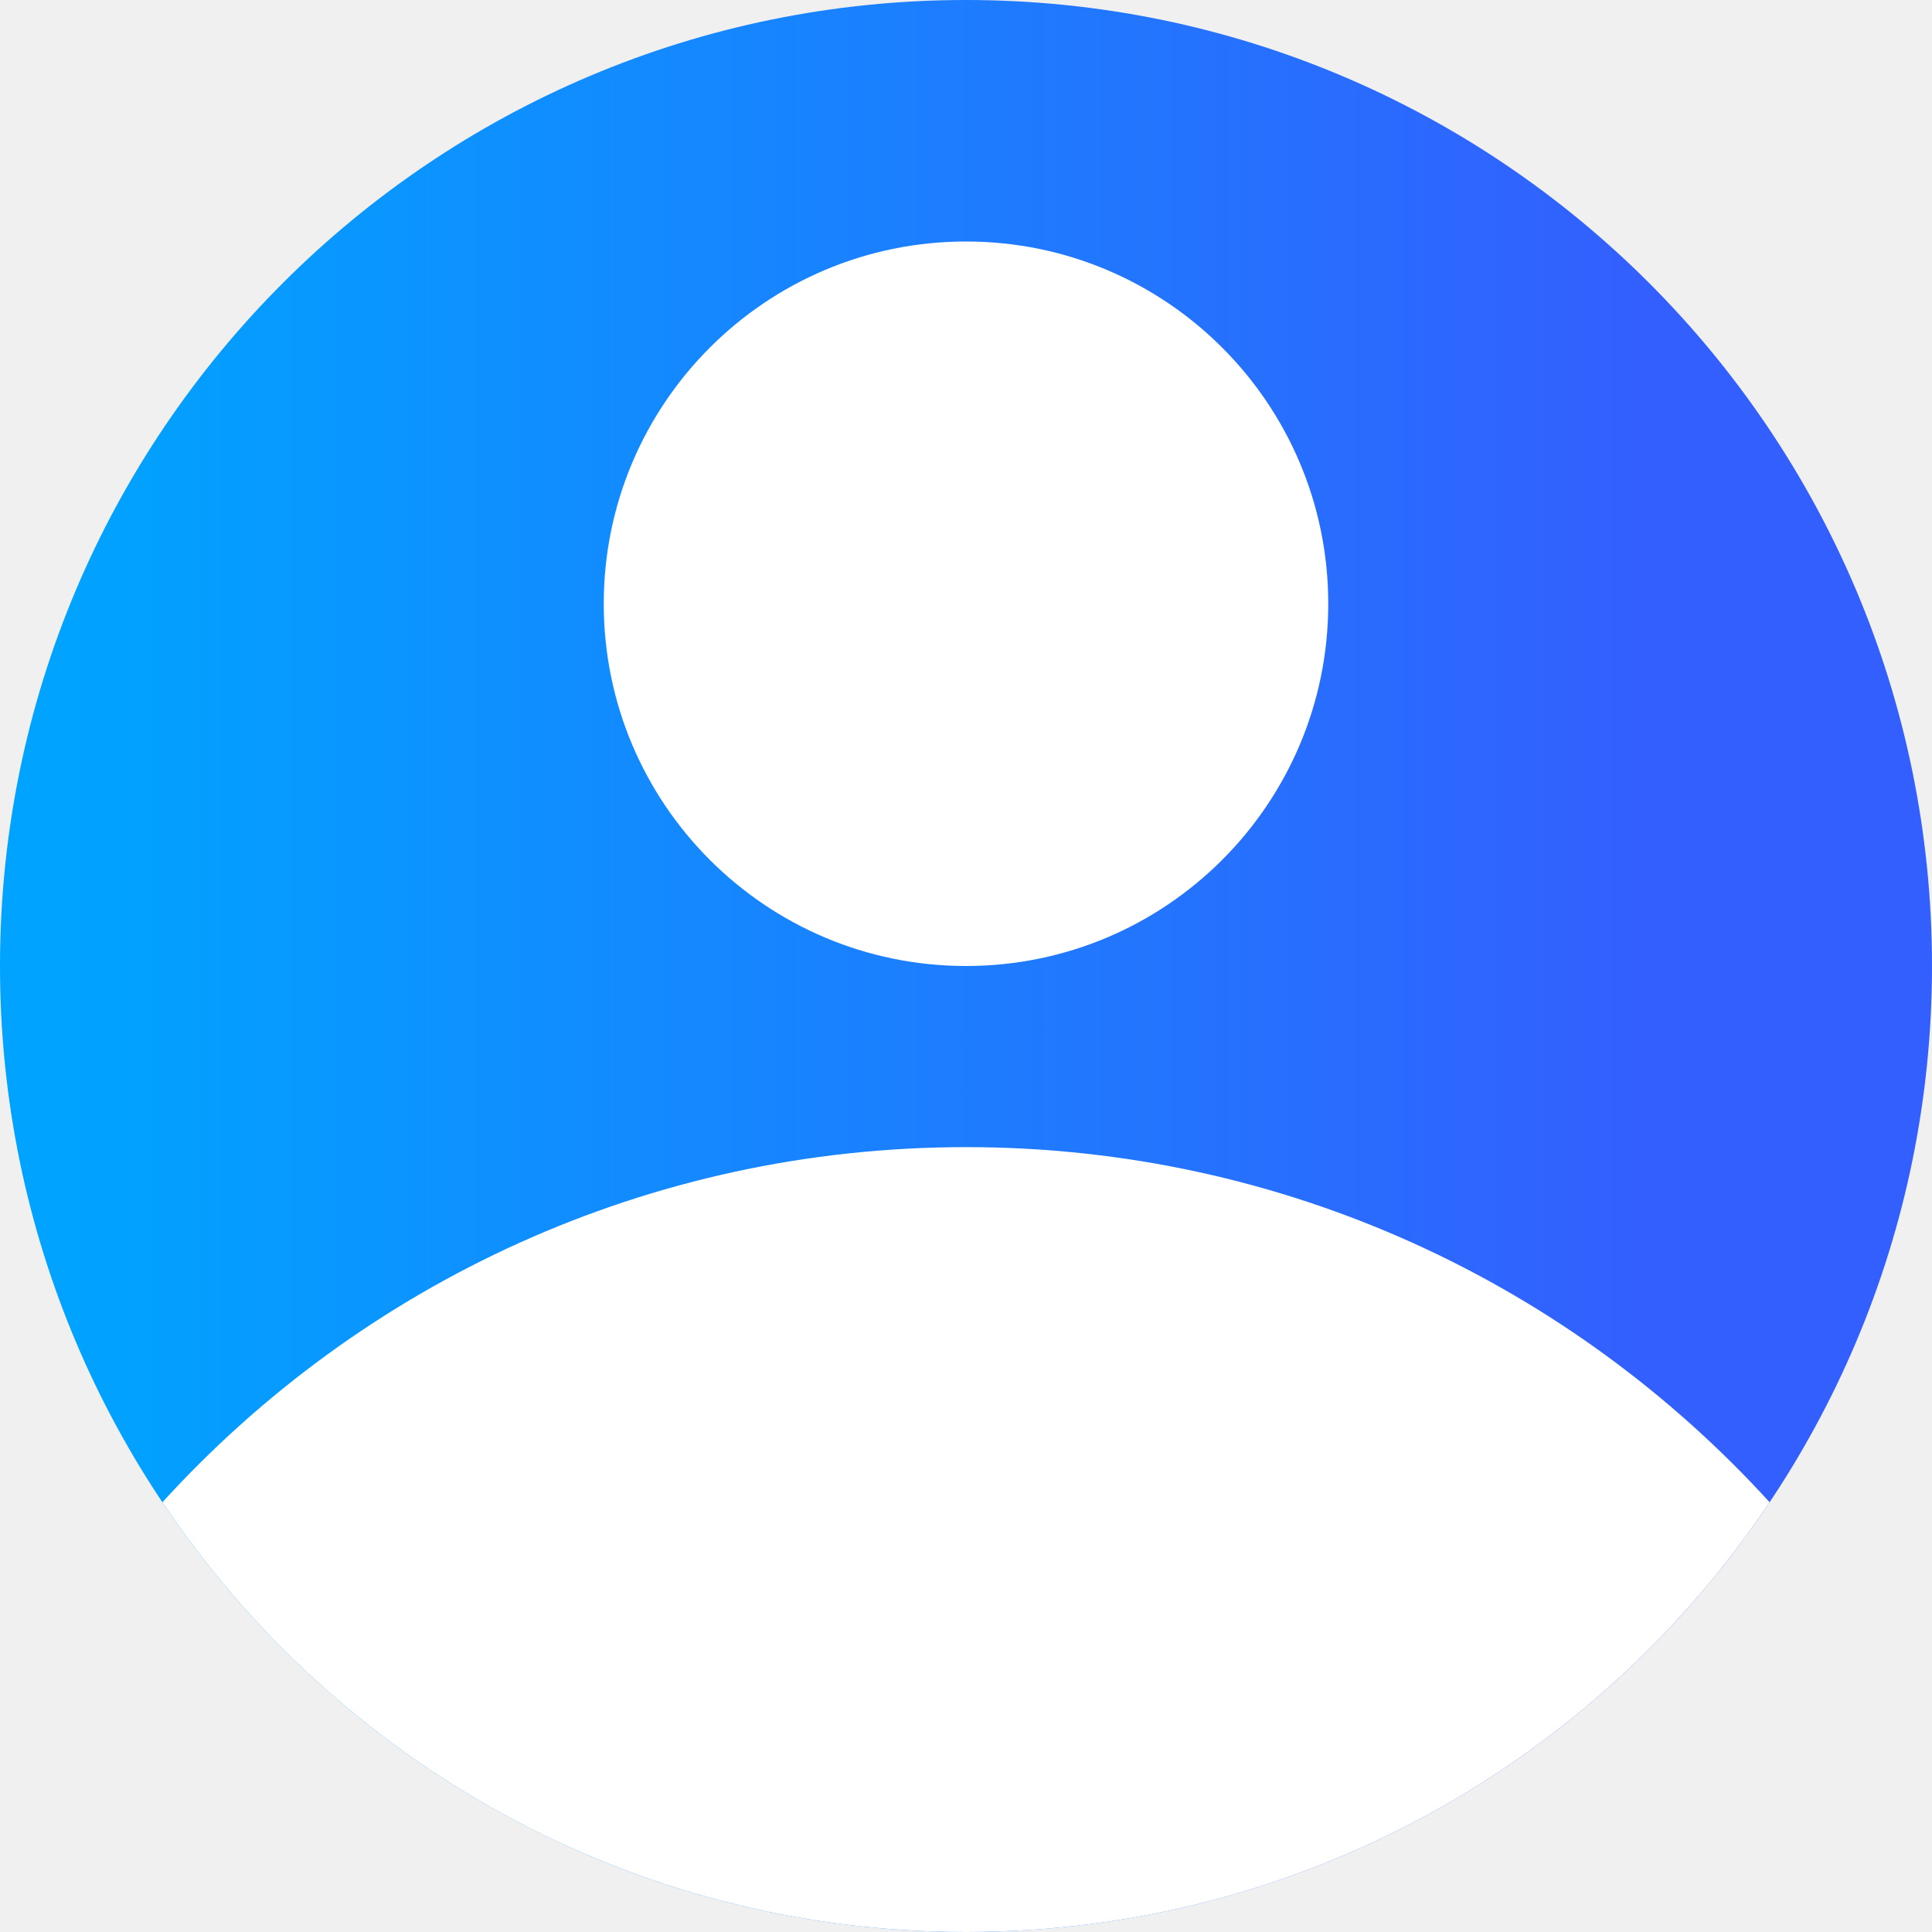
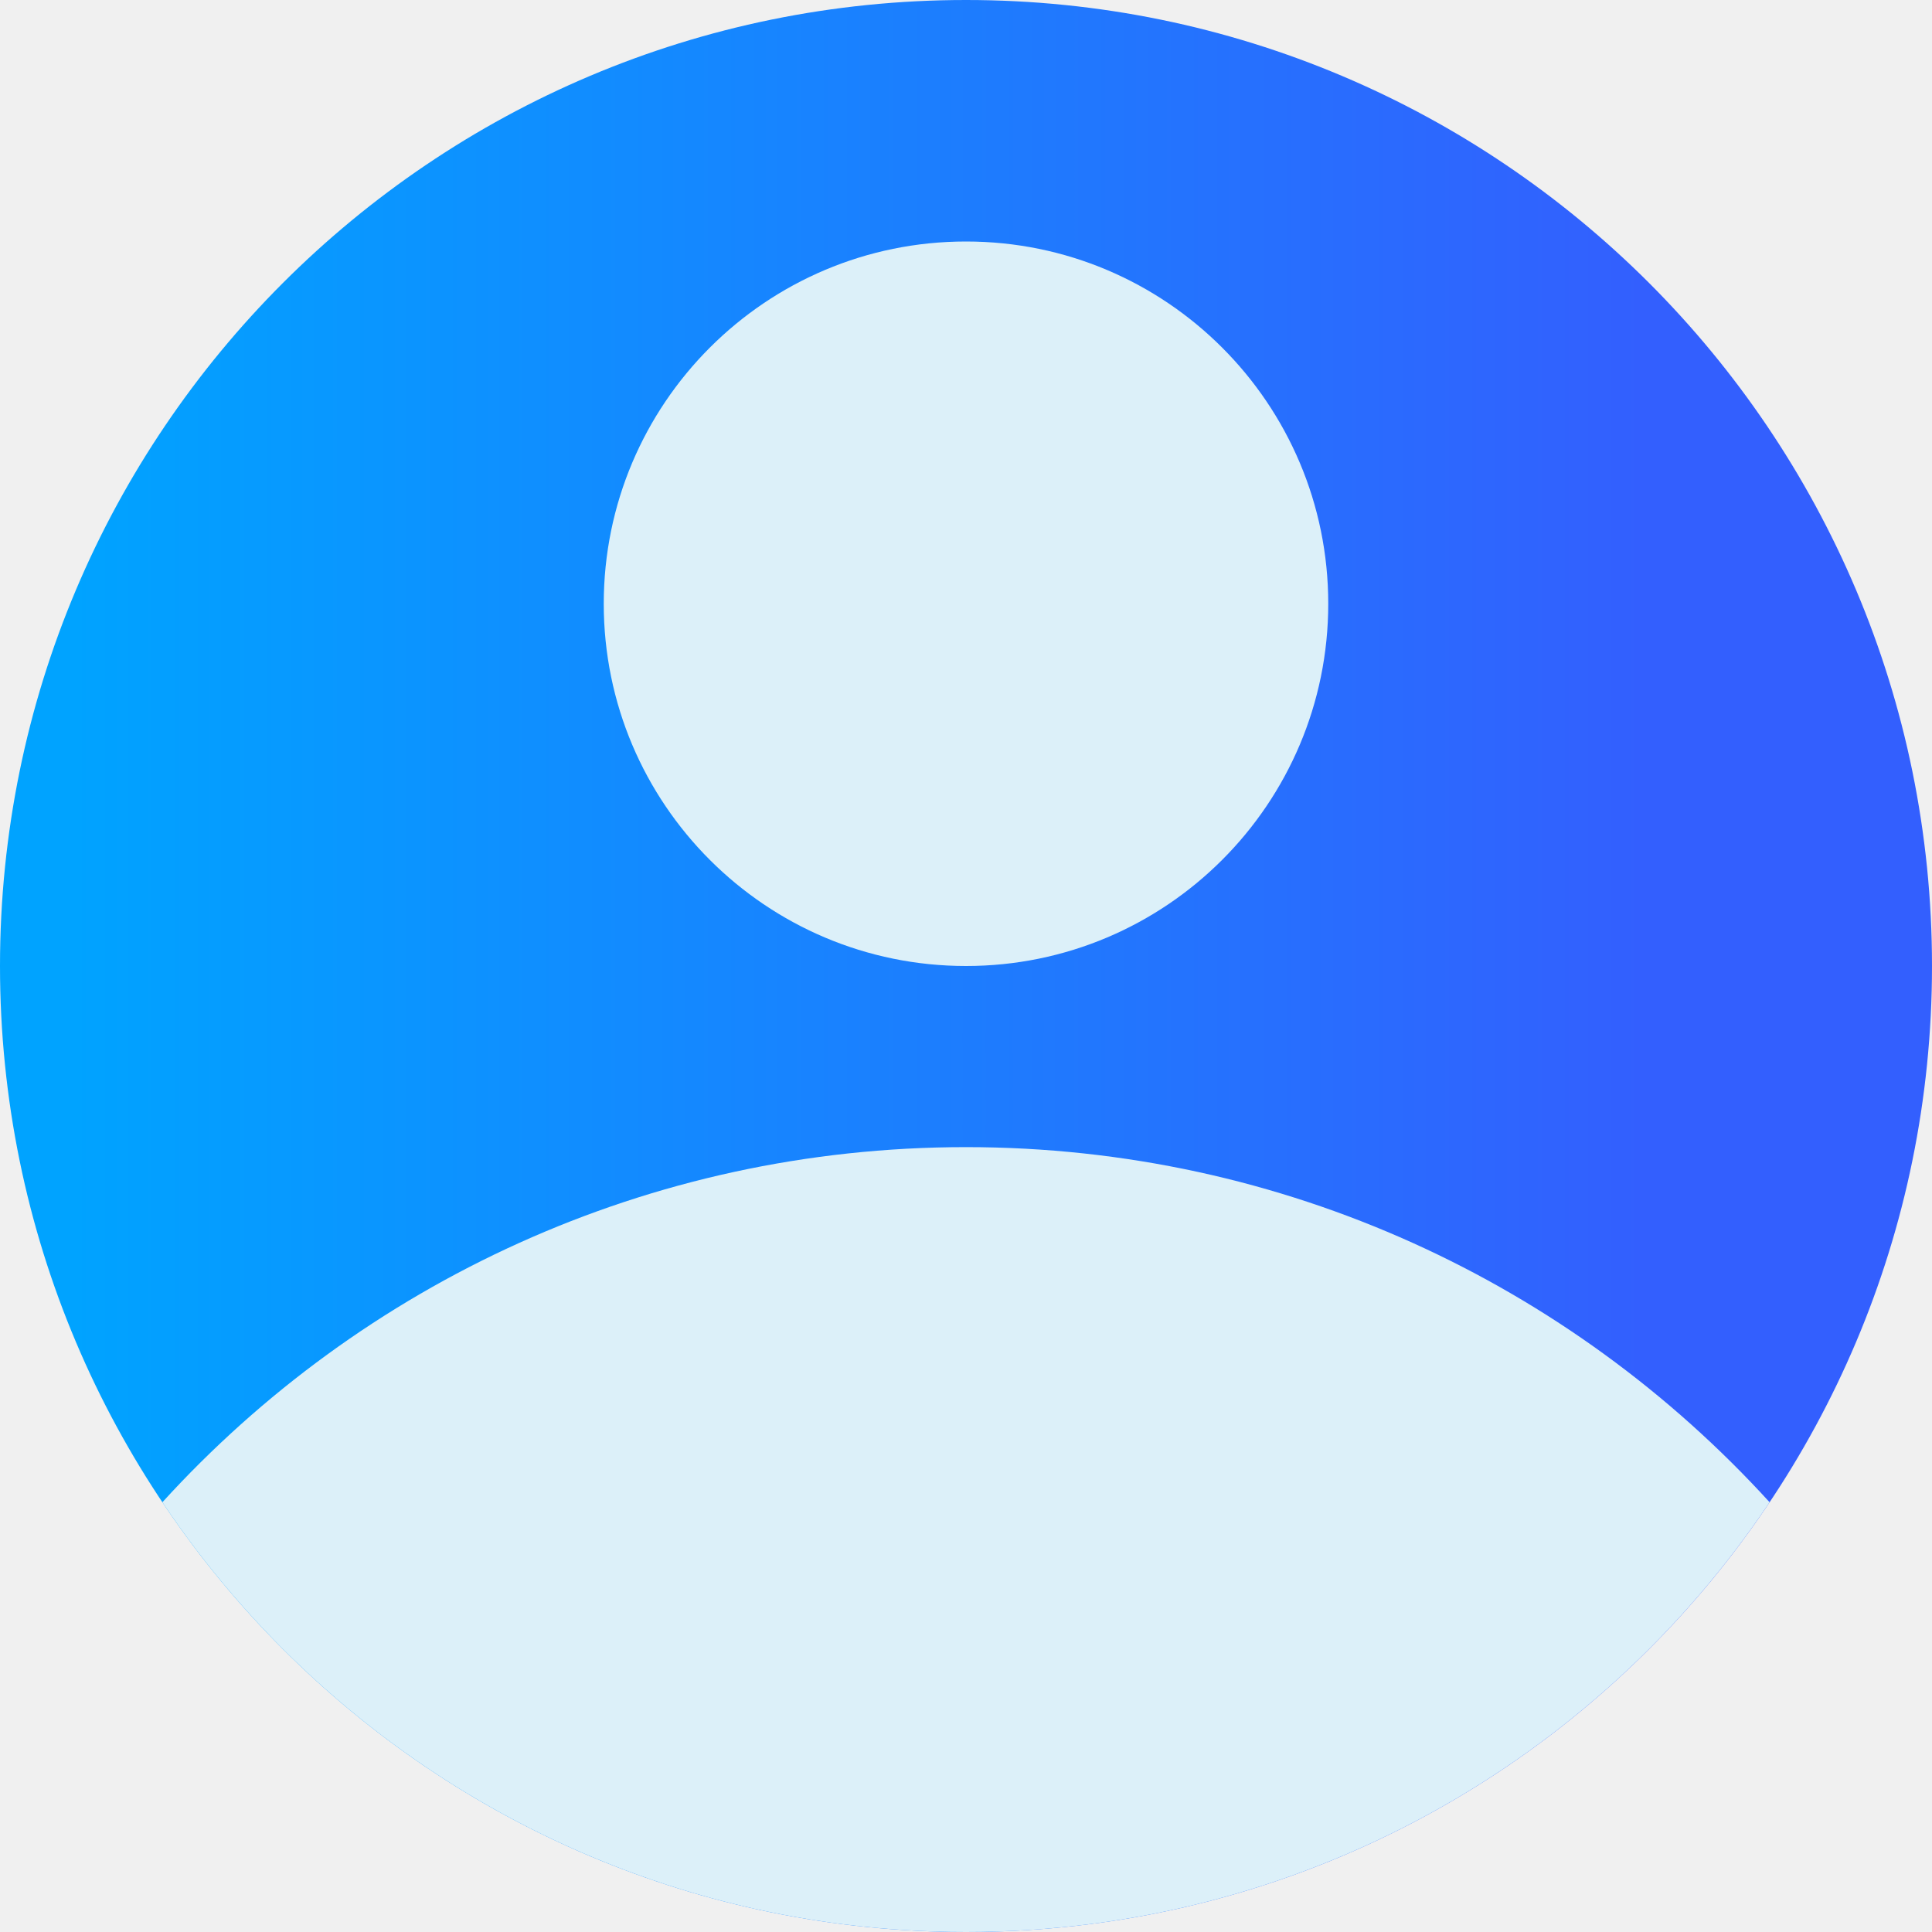
<svg xmlns="http://www.w3.org/2000/svg" width="48" height="48" viewBox="0 0 48 48" fill="none">
  <circle cx="24" cy="24" r="24" fill="url(#paint0_linear)" />
-   <path fill-rule="evenodd" clip-rule="evenodd" d="M24 24C28.971 24 33 19.971 33 15C33 10.029 28.971 6 24 6C19.03 6 15 10.029 15 15C15 19.971 19.03 24 24 24ZM24 28.5C16.089 28.5 8.973 31.902 4.035 37.323C8.339 43.761 15.675 48 24 48C32.325 48 39.661 43.761 43.965 37.323C39.027 31.902 31.911 28.5 24 28.5Z" fill="white" />
+   <ellipse cx="24" cy="15" rx="9" ry="9" fill="#DCF0F9" />
+   <path fill-rule="evenodd" clip-rule="evenodd" d="M4.034 37.323C8.972 31.902 16.089 28.5 23.999 28.5C31.91 28.5 39.027 31.902 43.965 37.323C39.66 43.761 32.325 48 24 48C15.674 48 8.339 43.761 4.034 37.323Z" fill="#DCF0F9" />
  <defs>
    <linearGradient id="paint0_linear" x1="1.754" y1="14.703" x2="40.894" y2="14.703" gradientUnits="userSpaceOnUse">
      <stop stop-color="#00A3FF" />
      <stop offset="1" stop-color="#335FFE" />
    </linearGradient>
  </defs>
</svg>
